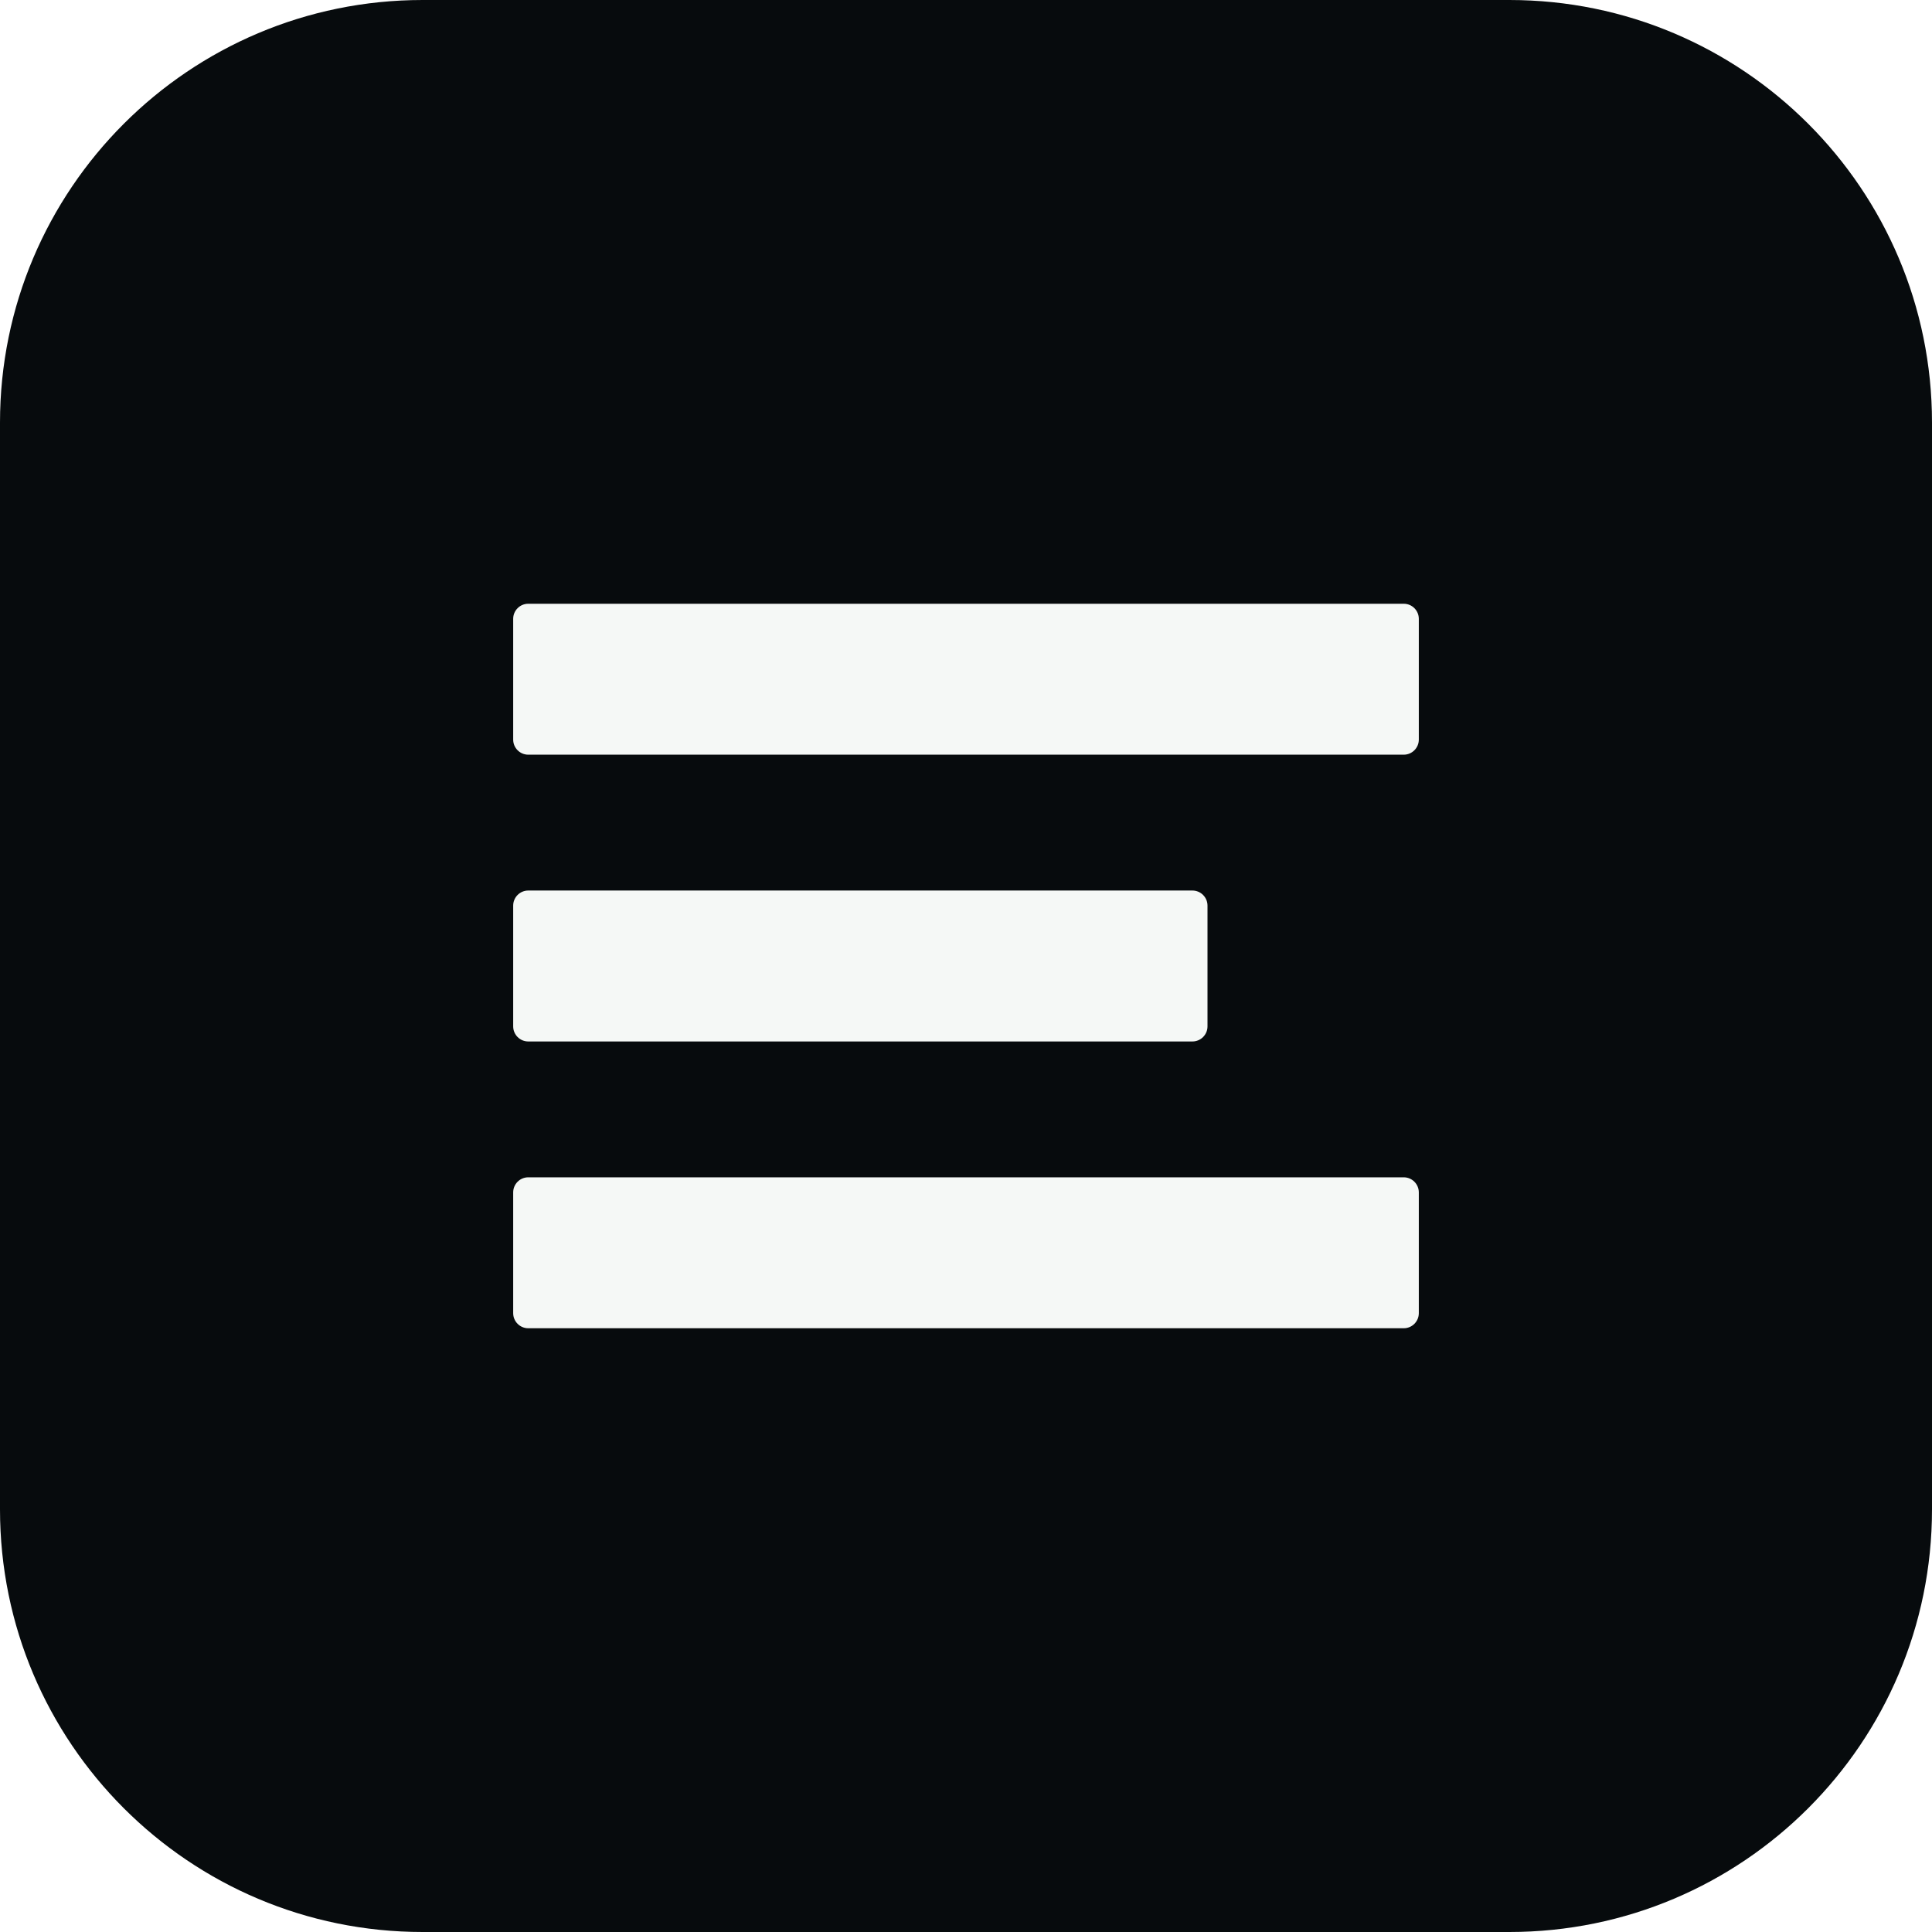
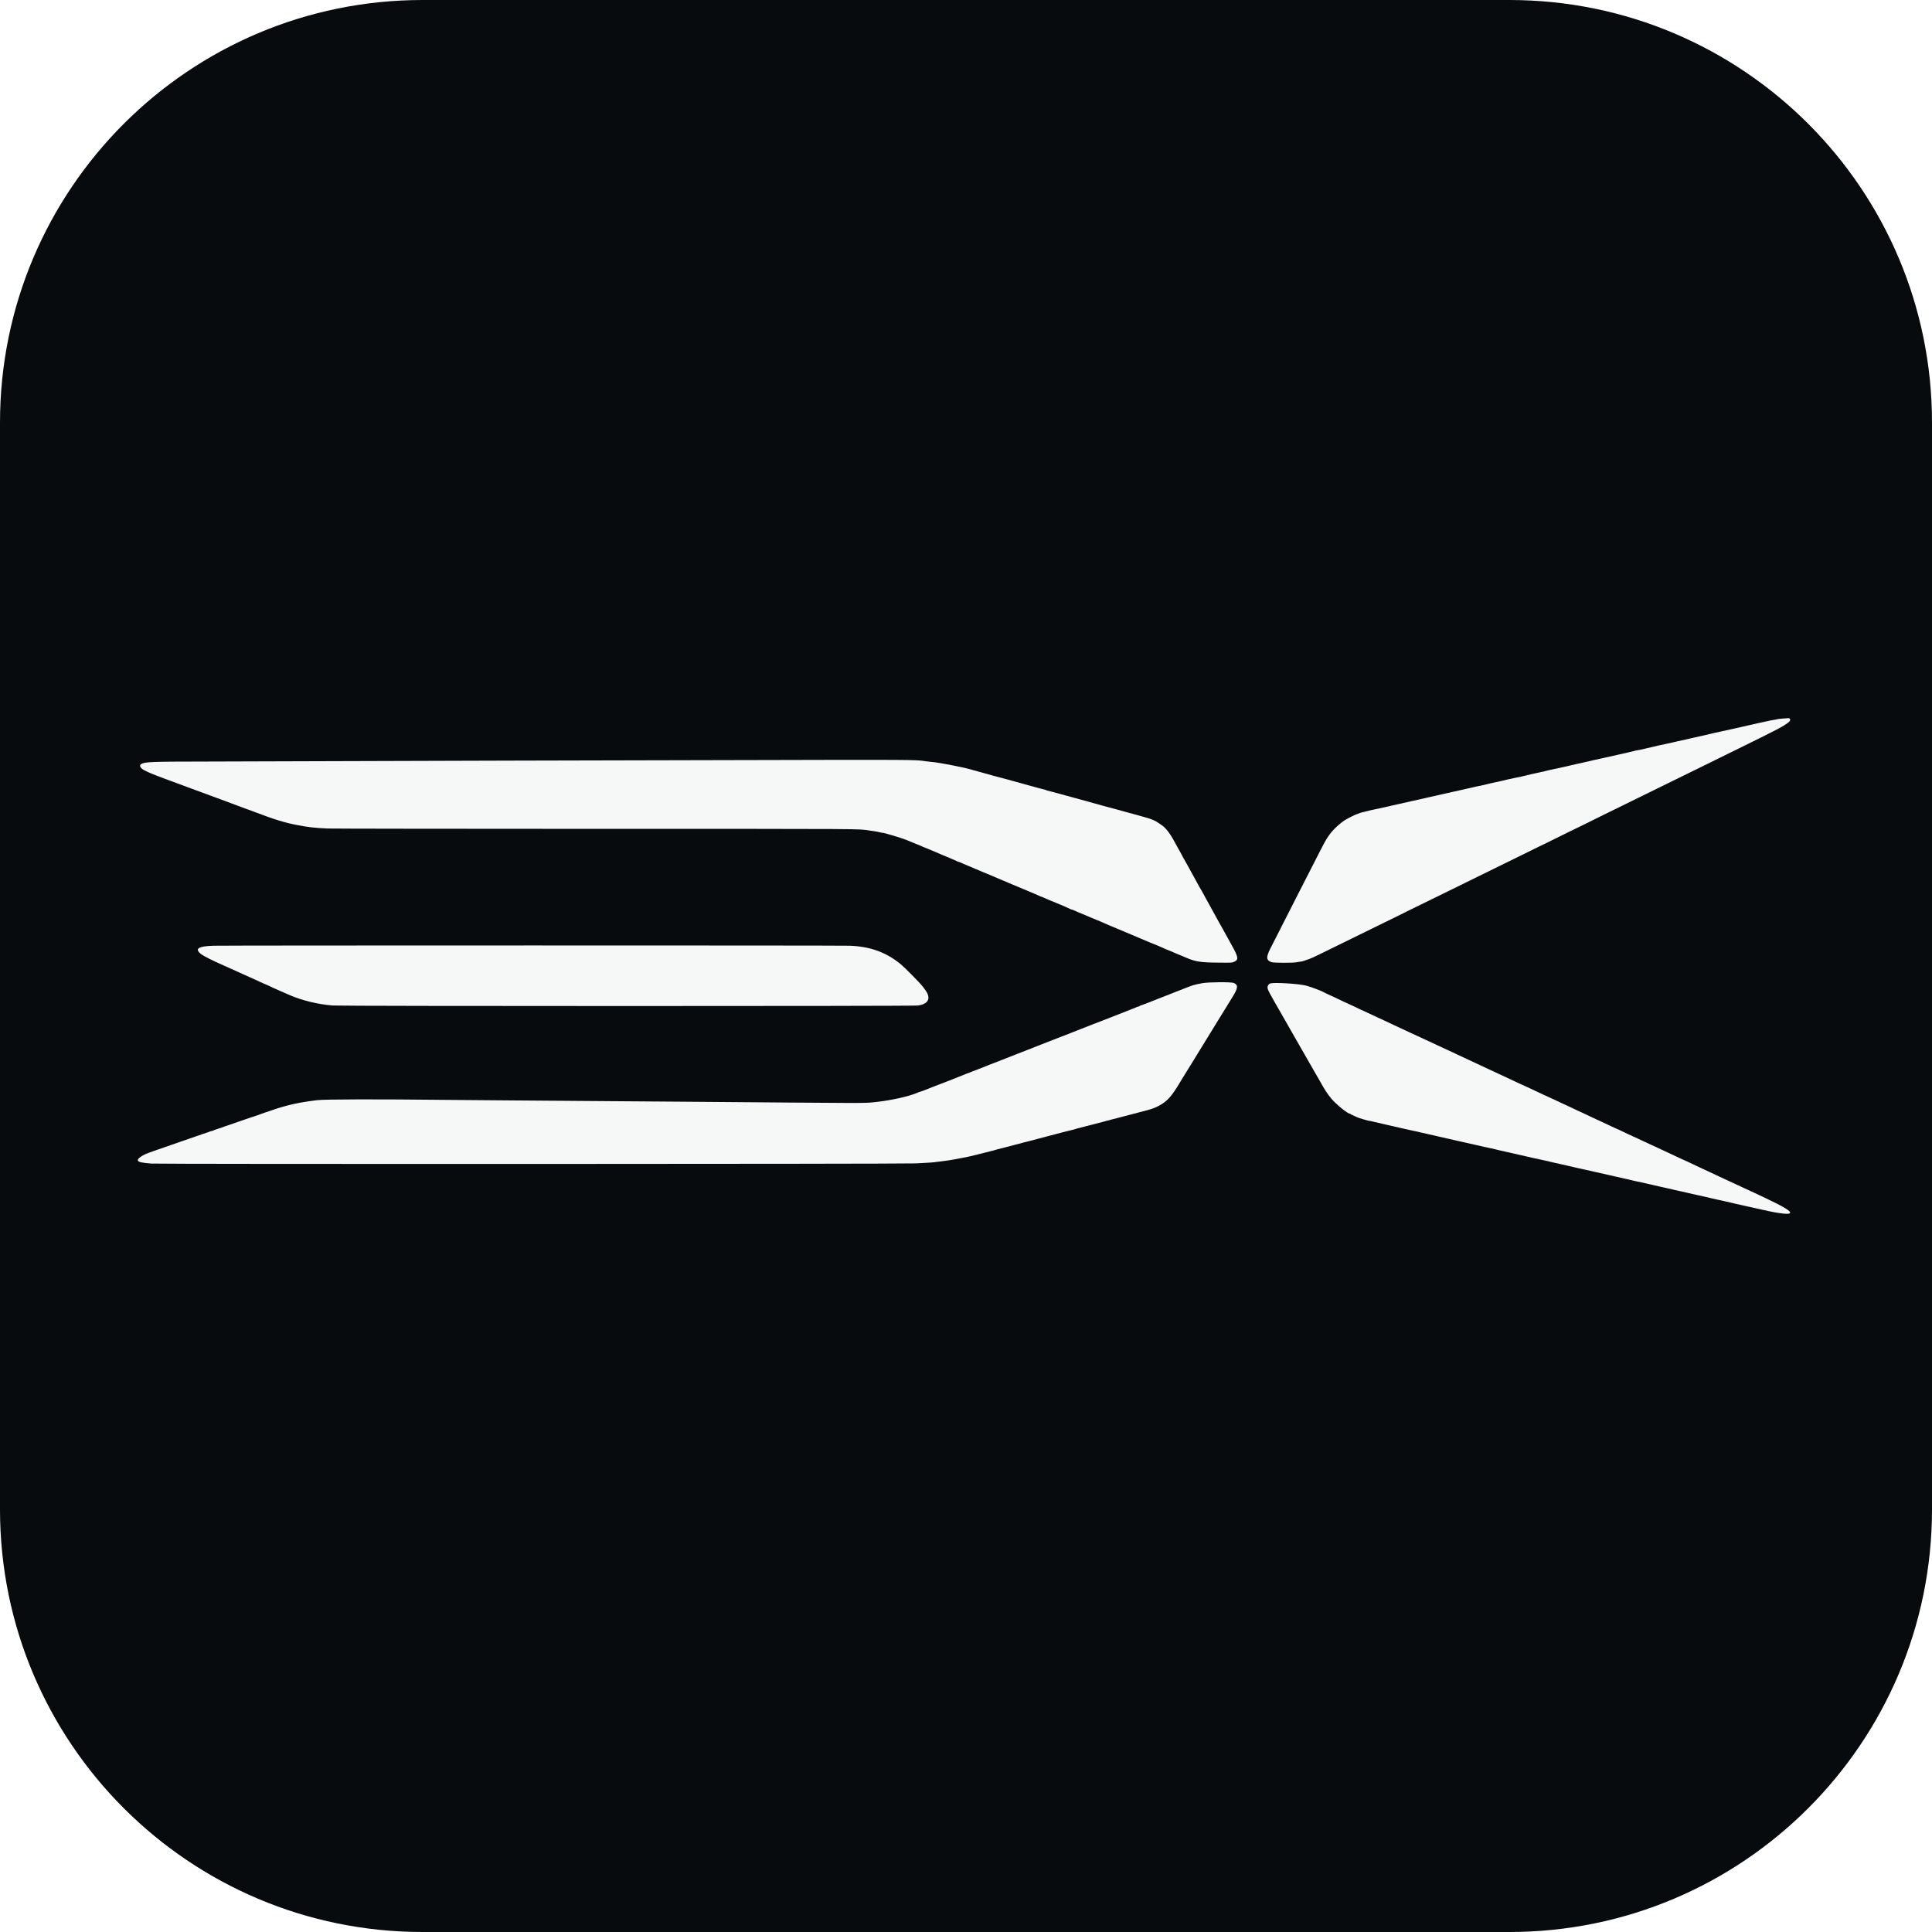
<svg xmlns="http://www.w3.org/2000/svg" viewBox="0 0 128 128" role="img" aria-label="Exopter app icon">
  <rect width="128" height="128" rx="28" fill="#070B0D" />
-   <rect x="34" y="40" width="60" height="10" rx="1" fill="#F5F8F6" />
-   <rect x="34" y="59" width="46" height="10" rx="1" fill="#F5F8F6" />
-   <rect x="34" y="78" width="60" height="10" rx="1" fill="#F5F8F6" />
+   <g fill="#F5F8F6" stroke="none" transform="translate(3.39726 42.71233) scale(0.09589041)">
+     <g transform="translate(0 444) scale(0.025 -0.025)">
+       <path d="M47855 15719 c-71 -5 -140 -13 -152 -18 -12 -5 -59 -15 -105 -21 -46 -6 -96 -15 -113 -20 -16 -5 -66 -16 -110 -25 -44 -8 -118 -24 -165 -35 -47 -12 -123 -29 -170 -39 -47 -11 -125 -28 -175 -39 -238 -55 -286 -66 -365 -83 -168 -36 -266 -58 -360 -79 -52 -12 -126 -28 -165 -36 -38 -7 -92 -20 -120 -28 -27 -8 -97 -25 -155 -37 -58 -11 -127 -27 -155 -35 -27 -7 -77 -18 -110 -24 -33 -7 -82 -18 -110 -25 -27 -7 -95 -23 -150 -35 -230 -50 -333 -72 -380 -85 -27 -7 -99 -23 -160 -35 -123 -25 -292 -63 -375 -84 -30 -8 -100 -24 -155 -36 -55 -12 -136 -30 -180 -41 -45 -10 -90 -19 -101 -19 -11 0 -50 -8 -85 -19 -35 -10 -109 -28 -164 -40 -55 -12 -120 -27 -145 -33 -25 -6 -83 -19 -130 -29 -187 -41 -308 -68 -370 -83 -36 -9 -99 -23 -140 -31 -41 -8 -102 -21 -135 -29 -70 -17 -189 -44 -330 -76 -55 -12 -136 -30 -180 -40 -44 -11 -123 -28 -175 -40 -52 -12 -122 -28 -155 -36 -33 -8 -91 -21 -130 -29 -38 -8 -110 -23 -160 -34 -49 -11 -123 -27 -164 -36 -41 -9 -78 -18 -82 -21 -5 -3 -52 -14 -106 -24 -54 -11 -116 -24 -138 -30 -22 -5 -85 -19 -140 -31 -55 -12 -122 -28 -148 -36 -27 -7 -81 -20 -120 -28 -40 -7 -126 -25 -192 -40 -66 -15 -142 -31 -169 -36 -26 -4 -62 -13 -80 -19 -18 -5 -63 -17 -102 -25 -38 -8 -109 -23 -159 -34 -49 -11 -123 -27 -164 -36 -41 -9 -78 -18 -83 -21 -4 -3 -49 -13 -100 -24 -141 -28 -237 -49 -303 -65 -33 -8 -103 -24 -155 -35 -52 -12 -131 -30 -175 -40 -44 -11 -125 -29 -180 -40 -139 -30 -313 -69 -355 -80 -34 -9 -149 -35 -380 -86 -63 -14 -133 -30 -155 -36 -22 -6 -69 -16 -105 -23 -36 -7 -108 -23 -160 -35 -115 -27 -228 -52 -375 -85 -60 -13 -139 -31 -175 -39 -133 -32 -464 -105 -520 -115 -56 -11 -167 -37 -240 -57 -30 -8 -73 -19 -95 -24 -22 -5 -53 -16 -70 -24 -16 -9 -36 -16 -43 -16 -21 0 -263 -119 -332 -163 -159 -101 -346 -279 -446 -422 -102 -147 -114 -170 -429 -790 -98 -192 -215 -422 -261 -510 -45 -88 -154 -302 -242 -475 -87 -173 -197 -387 -242 -475 -46 -88 -98 -191 -117 -230 -18 -38 -39 -79 -45 -90 -15 -26 -214 -416 -288 -565 -121 -241 -114 -320 30 -373 63 -23 598 -25 705 -2 38 8 82 15 96 15 33 0 136 31 254 77 96 37 176 76 765 366 597 294 1357 666 1620 794 107 52 213 104 235 116 22 11 51 27 65 34 29 15 589 288 800 391 80 38 325 159 545 267 220 108 510 251 645 317 135 66 376 185 535 263 395 195 826 406 905 444 36 17 72 35 80 40 8 5 74 37 145 71 72 34 139 66 150 72 28 16 250 125 425 210 80 38 152 74 160 78 8 5 43 23 78 40 34 16 167 81 295 143 127 63 243 119 257 125 14 7 32 16 40 21 8 6 139 70 290 144 348 170 739 362 1085 532 462 227 912 448 1110 545 105 51 350 171 545 267 655 322 734 361 1085 534 1099 539 1249 618 1387 732 57 48 41 114 -25 106 -7 -1 -70 -6 -142 -10z" />
+       <path d="M18710 14570 c-1510 -4 -4212 -10 -6005 -14 -1793 -4 -4180 -11 -5305 -16 -1125 -5 -2571 -10 -3215 -10 -1413 -1 -1596 -8 -1700 -68 -67 -39 -20 -124 100 -179 17 -7 37 -17 45 -22 28 -18 192 -87 295 -126 39 -14 86 -32 105 -39 19 -8 67 -25 105 -40 39 -14 151 -56 250 -92 99 -37 203 -75 230 -85 45 -16 93 -34 240 -89 28 -10 95 -35 150 -55 55 -20 129 -48 165 -61 36 -14 83 -31 105 -38 22 -8 65 -24 95 -36 30 -12 84 -32 120 -44 36 -13 135 -49 220 -81 85 -32 182 -68 215 -80 261 -96 343 -127 360 -135 11 -5 58 -22 105 -39 47 -16 114 -41 150 -54 61 -23 160 -60 390 -145 136 -50 273 -96 360 -121 41 -12 98 -29 125 -37 65 -19 209 -54 260 -64 22 -4 74 -15 115 -23 264 -56 521 -85 850 -97 135 -5 3464 -9 7399 -10 7671 0 7238 3 7576 -46 198 -29 227 -34 285 -49 32 -8 68 -15 80 -15 20 0 52 -8 235 -61 137 -39 331 -101 375 -119 25 -10 74 -30 110 -44 36 -14 115 -46 175 -72 61 -25 126 -52 145 -59 19 -8 49 -20 65 -29 17 -9 34 -16 39 -16 4 0 54 -20 110 -44 55 -24 146 -62 201 -85 55 -23 114 -48 130 -56 17 -7 59 -25 95 -40 36 -14 74 -30 85 -35 11 -5 70 -29 130 -55 61 -25 127 -55 147 -66 20 -10 42 -19 48 -19 7 0 26 -6 43 -14 86 -39 270 -117 332 -141 39 -15 74 -31 80 -36 5 -5 15 -9 23 -9 7 0 51 -18 98 -40 47 -22 88 -40 92 -40 4 0 50 -18 102 -41 262 -112 554 -236 625 -265 33 -14 69 -29 80 -34 11 -5 49 -21 85 -35 36 -15 106 -44 155 -65 117 -50 255 -108 380 -160 55 -22 117 -50 137 -61 20 -10 42 -19 48 -19 6 0 37 -12 68 -26 123 -56 204 -90 352 -149 160 -64 306 -128 382 -166 20 -11 44 -19 52 -19 8 0 27 -7 43 -15 15 -8 78 -35 138 -60 141 -59 170 -71 341 -144 78 -34 145 -61 149 -61 6 0 179 -74 270 -115 64 -29 162 -71 295 -125 58 -24 166 -69 240 -101 74 -31 236 -100 360 -152 124 -53 274 -116 333 -141 59 -25 111 -46 114 -46 3 0 49 -18 102 -41 91 -38 112 -48 222 -98 25 -12 49 -21 53 -21 4 0 33 -12 64 -26 65 -29 74 -33 162 -69 36 -15 108 -45 160 -67 52 -23 109 -46 125 -53 250 -106 398 -128 878 -132 377 -4 377 -4 436 23 133 59 122 125 -80 486 -56 101 -117 211 -135 244 -17 34 -59 108 -91 165 -33 57 -77 136 -98 174 -69 127 -157 288 -240 435 -45 80 -106 190 -135 245 -29 55 -62 116 -73 135 -11 19 -29 51 -39 70 -10 19 -27 49 -38 65 -11 17 -23 37 -27 45 -3 8 -48 89 -98 180 -51 91 -110 199 -132 240 -22 41 -50 93 -63 115 -13 22 -36 65 -53 95 -47 87 -107 194 -118 210 -5 8 -16 29 -23 45 -13 28 -114 210 -136 245 -6 8 -25 44 -44 80 -135 257 -256 420 -376 502 -148 103 -162 110 -285 163 -46 20 -250 78 -725 207 -86 23 -157 43 -320 88 -63 18 -140 38 -170 45 -30 7 -77 19 -105 28 -48 14 -110 32 -275 77 -41 11 -109 30 -150 42 -198 55 -329 91 -390 107 -55 14 -161 43 -255 69 -38 10 -115 31 -170 47 -55 15 -131 36 -170 46 -38 11 -88 23 -110 28 -23 4 -47 11 -54 15 -13 9 -105 35 -216 61 -33 8 -82 22 -110 30 -47 14 -89 25 -275 76 -41 11 -104 29 -140 39 -36 10 -110 30 -165 45 -97 25 -147 39 -250 69 -27 8 -97 26 -155 41 -58 14 -134 35 -170 45 -36 10 -101 28 -145 41 -44 12 -109 30 -145 40 -63 18 -138 39 -290 80 -41 11 -97 27 -125 34 -27 8 -84 21 -125 30 -228 49 -274 58 -365 75 -55 10 -131 24 -170 30 -38 6 -106 18 -150 26 -44 8 -130 19 -190 24 -61 6 -137 15 -170 20 -274 43 -229 43 -5445 30z" />
+       <path d="M4485 9440 c-436 -13 -539 -88 -331 -241 63 -47 362 -198 511 -259 11 -5 54 -24 95 -43 41 -19 134 -60 205 -92 72 -31 162 -72 200 -90 39 -18 88 -41 110 -50 22 -10 67 -30 100 -45 33 -15 76 -34 95 -43 19 -8 60 -26 90 -40 249 -116 369 -170 392 -177 15 -5 40 -15 55 -24 39 -21 200 -96 207 -96 3 0 38 -15 78 -34 40 -19 100 -45 133 -59 33 -14 114 -49 180 -78 338 -145 777 -250 1175 -281 254 -19 16027 -20 16169 0 301 41 375 206 198 440 -23 30 -51 67 -61 81 -84 112 -509 541 -636 642 -401 317 -824 467 -1380 489 -262 10 -17226 10 -17585 0z" />
+       <path d="M31810 8405 c-229 -43 -267 -54 -530 -160 -91 -37 -187 -75 -215 -84 -47 -17 -116 -44 -285 -112 -41 -17 -133 -53 -205 -80 -71 -28 -143 -57 -160 -64 -83 -36 -295 -115 -308 -115 -8 0 -20 -7 -27 -15 -7 -8 -21 -15 -31 -15 -10 0 -38 -9 -61 -20 -24 -10 -86 -36 -138 -56 -52 -20 -120 -46 -150 -59 -30 -13 -127 -51 -215 -85 -247 -95 -349 -135 -490 -191 -71 -28 -164 -64 -206 -79 -71 -26 -123 -47 -229 -90 -25 -10 -76 -31 -115 -45 -38 -15 -83 -32 -100 -39 -41 -18 -158 -65 -230 -92 -118 -44 -250 -95 -270 -104 -11 -5 -38 -16 -60 -23 -22 -8 -74 -28 -115 -45 -71 -29 -285 -113 -430 -168 -36 -14 -85 -34 -110 -44 -25 -10 -94 -38 -155 -60 -60 -23 -130 -51 -155 -61 -25 -10 -110 -43 -190 -74 -230 -90 -369 -145 -450 -177 -41 -17 -93 -37 -115 -45 -49 -17 -209 -79 -250 -98 -17 -7 -62 -25 -100 -40 -39 -15 -108 -42 -155 -60 -47 -18 -96 -37 -110 -41 -14 -4 -41 -15 -60 -25 -19 -11 -41 -19 -48 -19 -7 0 -32 -8 -55 -19 -23 -10 -114 -47 -202 -81 -88 -34 -173 -68 -190 -76 -16 -7 -48 -20 -70 -28 -48 -17 -245 -93 -335 -129 -36 -14 -96 -38 -135 -52 -38 -14 -83 -32 -100 -40 -53 -24 -245 -95 -256 -95 -7 0 -30 -8 -53 -19 -232 -106 -797 -229 -1241 -269 -267 -24 -16 -25 -5295 18 -2056 17 -3652 29 -4660 35 -536 3 -1369 10 -1850 15 -1868 21 -3339 18 -3555 -8 -314 -37 -643 -97 -835 -152 -36 -10 -101 -28 -145 -40 -67 -18 -173 -52 -340 -111 -16 -5 -77 -26 -135 -45 -58 -19 -114 -39 -125 -45 -22 -10 -242 -85 -290 -98 -16 -5 -115 -39 -220 -76 -104 -37 -242 -84 -305 -106 -179 -60 -204 -69 -225 -79 -11 -5 -65 -23 -120 -40 -55 -17 -112 -38 -127 -46 -14 -8 -34 -14 -43 -14 -9 0 -37 -9 -63 -19 -48 -19 -122 -45 -177 -61 -16 -5 -88 -29 -160 -55 -183 -66 -263 -94 -315 -110 -25 -7 -97 -32 -160 -55 -63 -23 -167 -59 -230 -80 -164 -55 -423 -145 -505 -175 -38 -15 -95 -35 -126 -46 -181 -64 -325 -164 -306 -213 18 -45 93 -63 372 -86 220 -18 20764 -13 21140 5 314 15 532 31 556 40 8 2 62 9 120 14 59 6 144 17 190 25 46 8 143 24 214 36 160 26 425 81 560 117 33 9 76 19 95 24 19 4 89 21 155 39 66 17 139 36 163 41 24 5 47 11 51 13 8 5 280 77 381 101 62 15 145 37 500 131 52 14 114 30 138 35 24 5 64 15 90 23 26 8 85 24 132 36 47 12 114 30 150 39 36 10 97 26 135 36 39 9 162 42 275 72 205 54 308 81 429 108 35 9 68 18 74 22 7 4 46 15 87 24 41 9 149 37 240 62 91 25 224 59 295 76 72 18 144 37 160 42 17 6 46 15 65 19 19 4 89 22 155 40 66 18 136 36 155 40 19 4 71 18 115 30 183 49 323 86 495 130 307 78 368 97 487 155 230 112 356 235 538 525 12 19 37 60 56 90 20 30 38 62 42 70 4 8 22 38 40 66 17 28 97 156 176 285 79 129 152 246 162 261 11 15 19 29 19 32 0 2 34 57 75 123 41 65 95 152 119 193 25 41 68 111 95 155 28 44 59 96 71 115 11 19 28 47 38 62 37 58 143 230 226 368 49 80 98 161 111 180 12 19 49 78 81 131 32 52 64 104 71 115 7 10 30 48 51 84 22 36 70 115 108 175 153 243 162 332 36 386 -72 31 -696 26 -872 -6z" />
+       <path d="M33694 8399 c-53 -15 -87 -71 -79 -127 9 -64 20 -85 419 -780 193 -337 360 -630 371 -650 23 -41 451 -788 465 -812 19 -31 186 -321 200 -347 119 -217 202 -344 307 -469 137 -161 447 -414 508 -414 5 0 16 -6 24 -13 9 -7 50 -28 91 -46 41 -18 83 -37 93 -42 34 -19 307 -99 336 -99 11 0 53 -8 93 -19 71 -18 154 -37 348 -81 52 -11 122 -27 155 -35 92 -22 269 -62 375 -86 52 -11 131 -29 175 -39 44 -11 98 -22 120 -25 22 -4 47 -9 55 -12 8 -3 62 -16 120 -29 58 -13 137 -30 175 -39 80 -19 201 -47 325 -74 80 -18 119 -27 280 -64 70 -17 138 -32 210 -48 25 -5 81 -18 125 -28 176 -41 223 -52 290 -65 39 -8 88 -19 110 -25 64 -17 355 -81 415 -92 30 -6 75 -16 100 -23 25 -8 90 -23 145 -35 55 -12 136 -30 180 -40 44 -11 125 -29 180 -41 55 -12 136 -31 180 -41 44 -10 123 -28 175 -40 52 -11 129 -29 170 -39 41 -9 125 -28 185 -40 61 -12 133 -28 160 -35 44 -12 227 -54 295 -69 14 -3 77 -17 140 -31 63 -15 153 -35 200 -45 141 -31 183 -41 240 -56 30 -8 78 -19 105 -23 28 -5 82 -16 120 -26 125 -29 228 -53 330 -75 99 -21 122 -26 325 -73 58 -14 150 -35 205 -47 55 -12 136 -30 180 -40 44 -10 125 -28 180 -41 55 -12 120 -28 145 -35 25 -7 63 -16 85 -19 22 -4 76 -15 120 -25 86 -20 191 -44 375 -85 63 -15 131 -30 150 -35 19 -5 91 -21 160 -35 69 -15 148 -32 175 -40 28 -7 66 -16 85 -20 19 -3 71 -15 115 -25 44 -10 123 -28 175 -40 52 -11 131 -29 175 -40 44 -10 125 -28 180 -40 55 -12 136 -30 180 -40 44 -11 123 -29 175 -41 52 -12 131 -29 175 -40 44 -10 125 -28 180 -39 55 -12 123 -28 150 -35 28 -8 104 -26 170 -40 215 -46 309 -67 360 -80 28 -7 77 -18 110 -24 33 -6 85 -18 115 -26 30 -8 100 -24 155 -35 55 -12 129 -28 165 -36 285 -63 535 -89 574 -61 66 48 -126 167 -724 450 -140 66 -257 121 -325 152 -33 15 -91 42 -130 60 -38 18 -97 45 -130 60 -33 15 -96 44 -140 65 -95 45 -185 87 -355 165 -69 32 -168 78 -220 102 -52 25 -128 61 -170 80 -41 20 -122 57 -178 84 -57 27 -105 49 -107 49 -4 0 -199 92 -341 161 -56 27 -105 49 -108 49 -3 0 -54 23 -113 51 -234 111 -270 128 -328 154 -63 29 -158 73 -285 133 -129 60 -233 109 -275 127 -22 10 -89 42 -150 70 -174 83 -244 115 -249 115 -3 0 -56 24 -118 54 -264 127 -369 176 -376 176 -3 0 -42 18 -87 39 -121 59 -316 151 -320 151 -2 0 -53 23 -112 51 -59 28 -135 64 -168 79 -33 16 -114 54 -180 85 -66 32 -156 73 -200 92 -44 20 -84 39 -90 43 -5 4 -62 30 -126 59 -64 28 -163 74 -220 102 -57 28 -142 68 -189 89 -93 41 -182 82 -305 140 -44 21 -147 69 -230 108 -82 38 -194 90 -248 116 -54 25 -101 46 -103 46 -3 0 -62 27 -132 61 -161 77 -185 88 -307 144 -55 25 -131 61 -170 79 -80 38 -122 58 -330 154 -82 38 -184 86 -225 105 -41 19 -104 48 -140 65 -36 16 -108 50 -160 75 -52 24 -126 59 -165 77 -153 71 -224 104 -310 145 -49 23 -139 65 -200 93 -60 28 -159 74 -220 102 -60 29 -132 62 -160 75 -27 12 -95 43 -150 69 -55 26 -113 53 -130 61 -16 7 -64 29 -105 48 -41 19 -100 46 -130 60 -30 14 -98 45 -150 70 -52 24 -203 95 -335 156 -132 62 -269 126 -305 143 -36 17 -92 43 -125 58 -93 42 -190 87 -313 146 -62 30 -115 54 -117 54 -6 0 -184 84 -255 120 -30 15 -89 42 -130 60 -41 18 -124 56 -185 85 -174 84 -323 154 -410 192 -44 20 -84 39 -90 43 -51 38 -378 163 -520 199 -209 52 -870 92 -981 60z" />
+     </g>
+   </g>
</svg>
